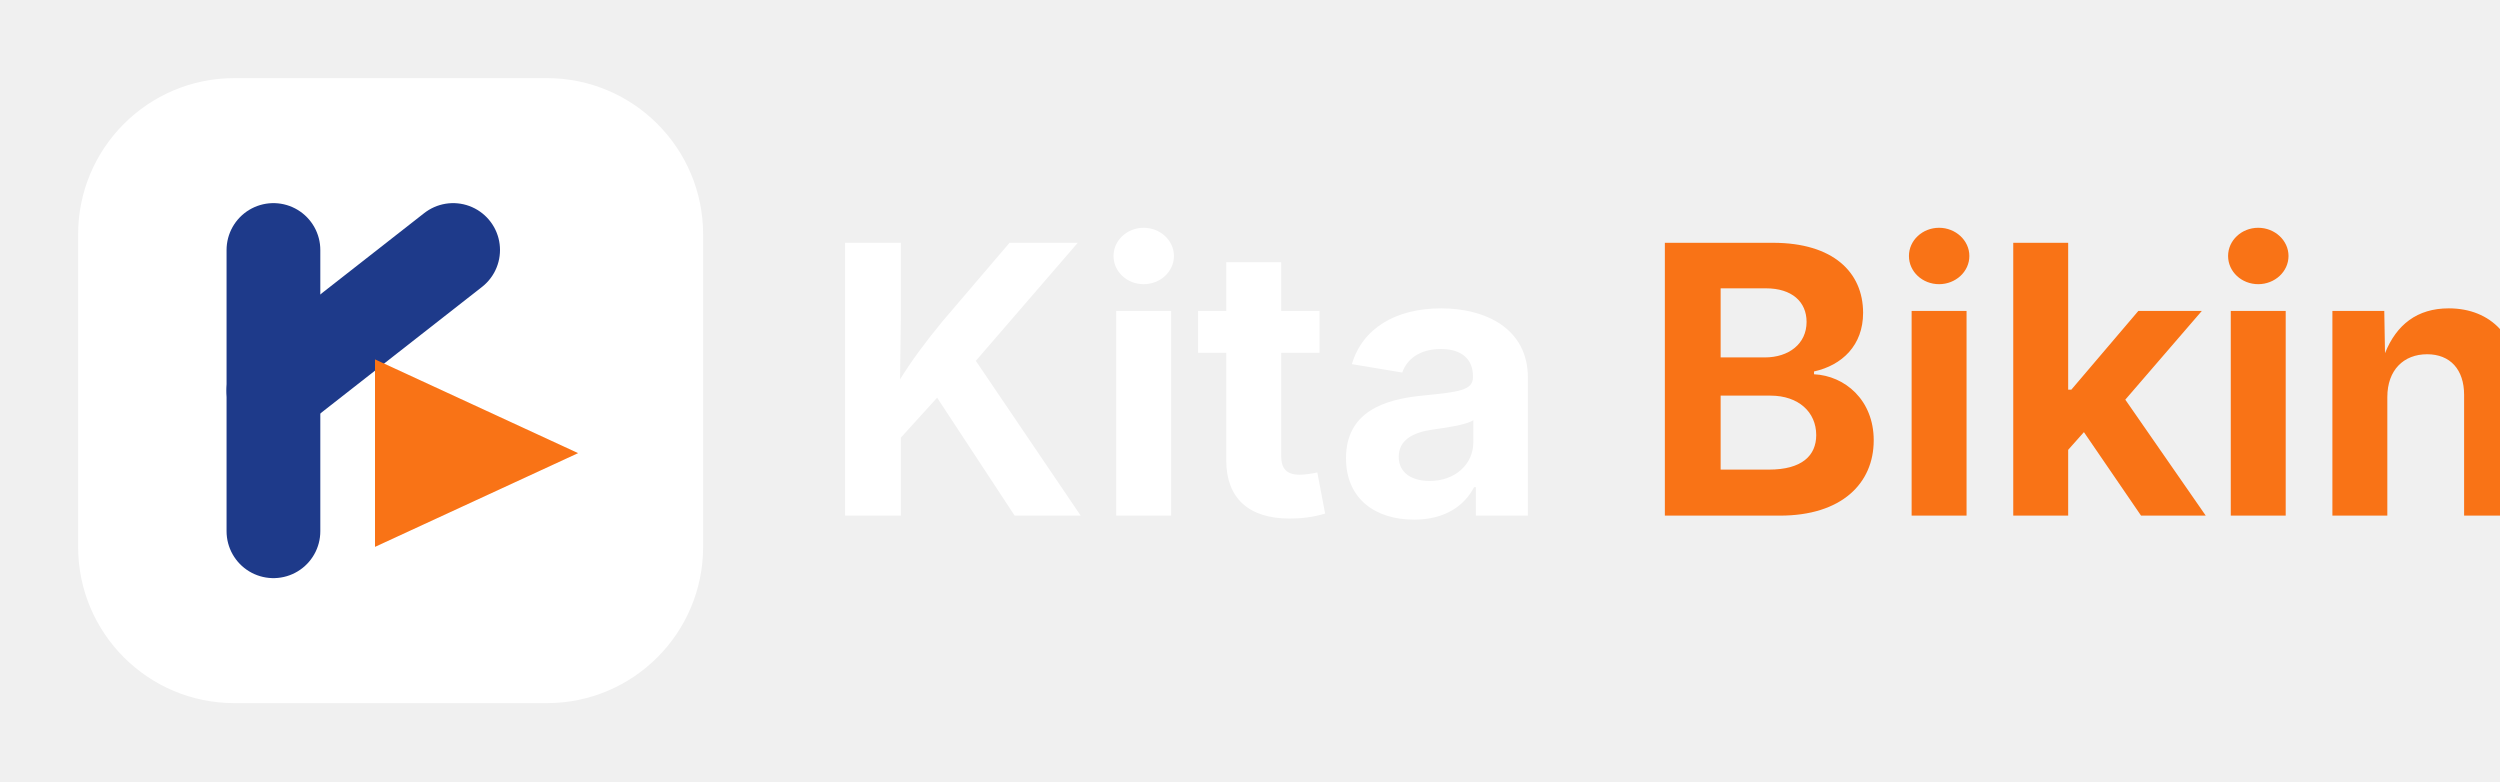
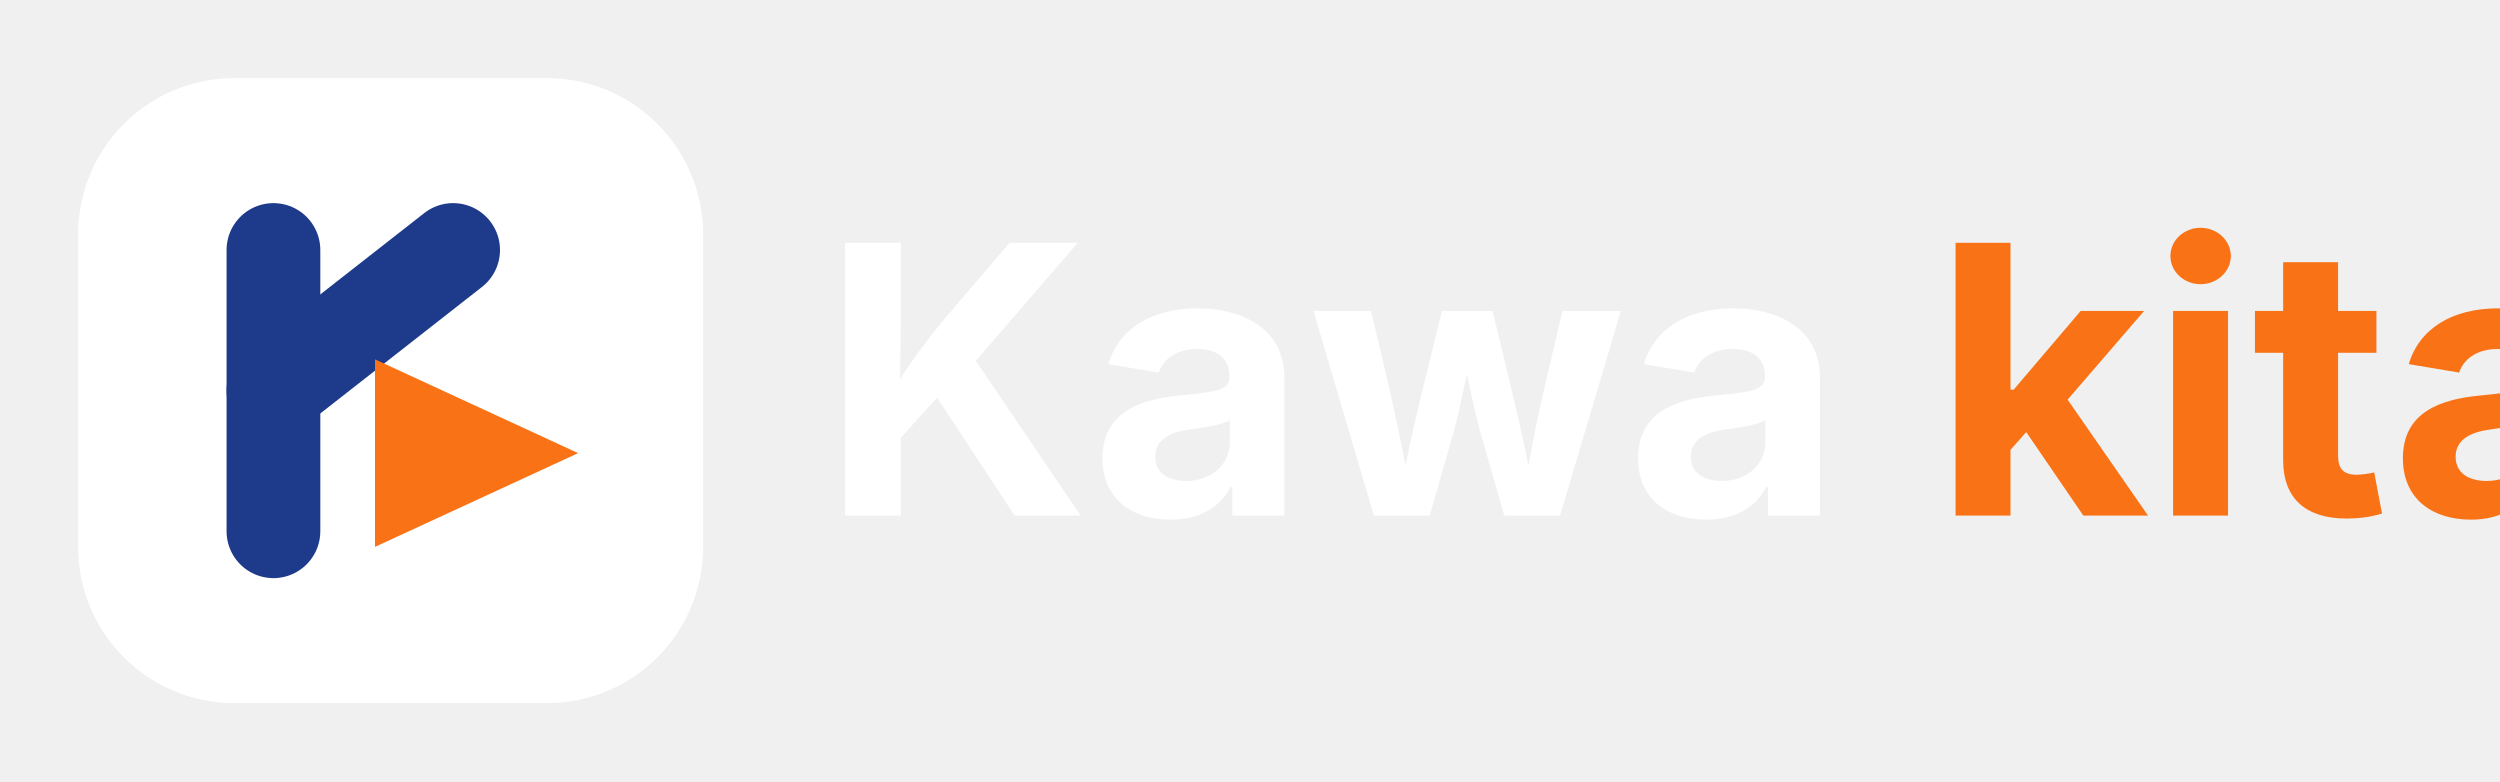
<svg xmlns="http://www.w3.org/2000/svg" viewBox="0 0 320 100">
  <g transform="translate(10, 10)">
    <rect x="0" y="0" width="80" height="80" rx="20" fill="#FFFFFF" />
    <path d="M 25 22 L 25 58" stroke="#1E3A8A" stroke-width="12" stroke-linecap="round" />
    <path d="M 25 40 L 48 22" stroke="#1E3A8A" stroke-width="12" stroke-linecap="round" />
    <polygon points="38,36 64,48 38,60" fill="#F97316" />
  </g>
  <text x="105" y="66" font-family="'Outfit', 'Inter', system-ui, sans-serif" font-weight="700" font-size="48">
-     <tspan fill="#FFFFFF">Kita</tspan>
-     <tspan fill="#F97316">Bikin</tspan>
+     <tspan fill="#FFFFFF">Kawa</tspan>
+     <tspan fill="#F97316">kita</tspan>
  </text>
</svg>
